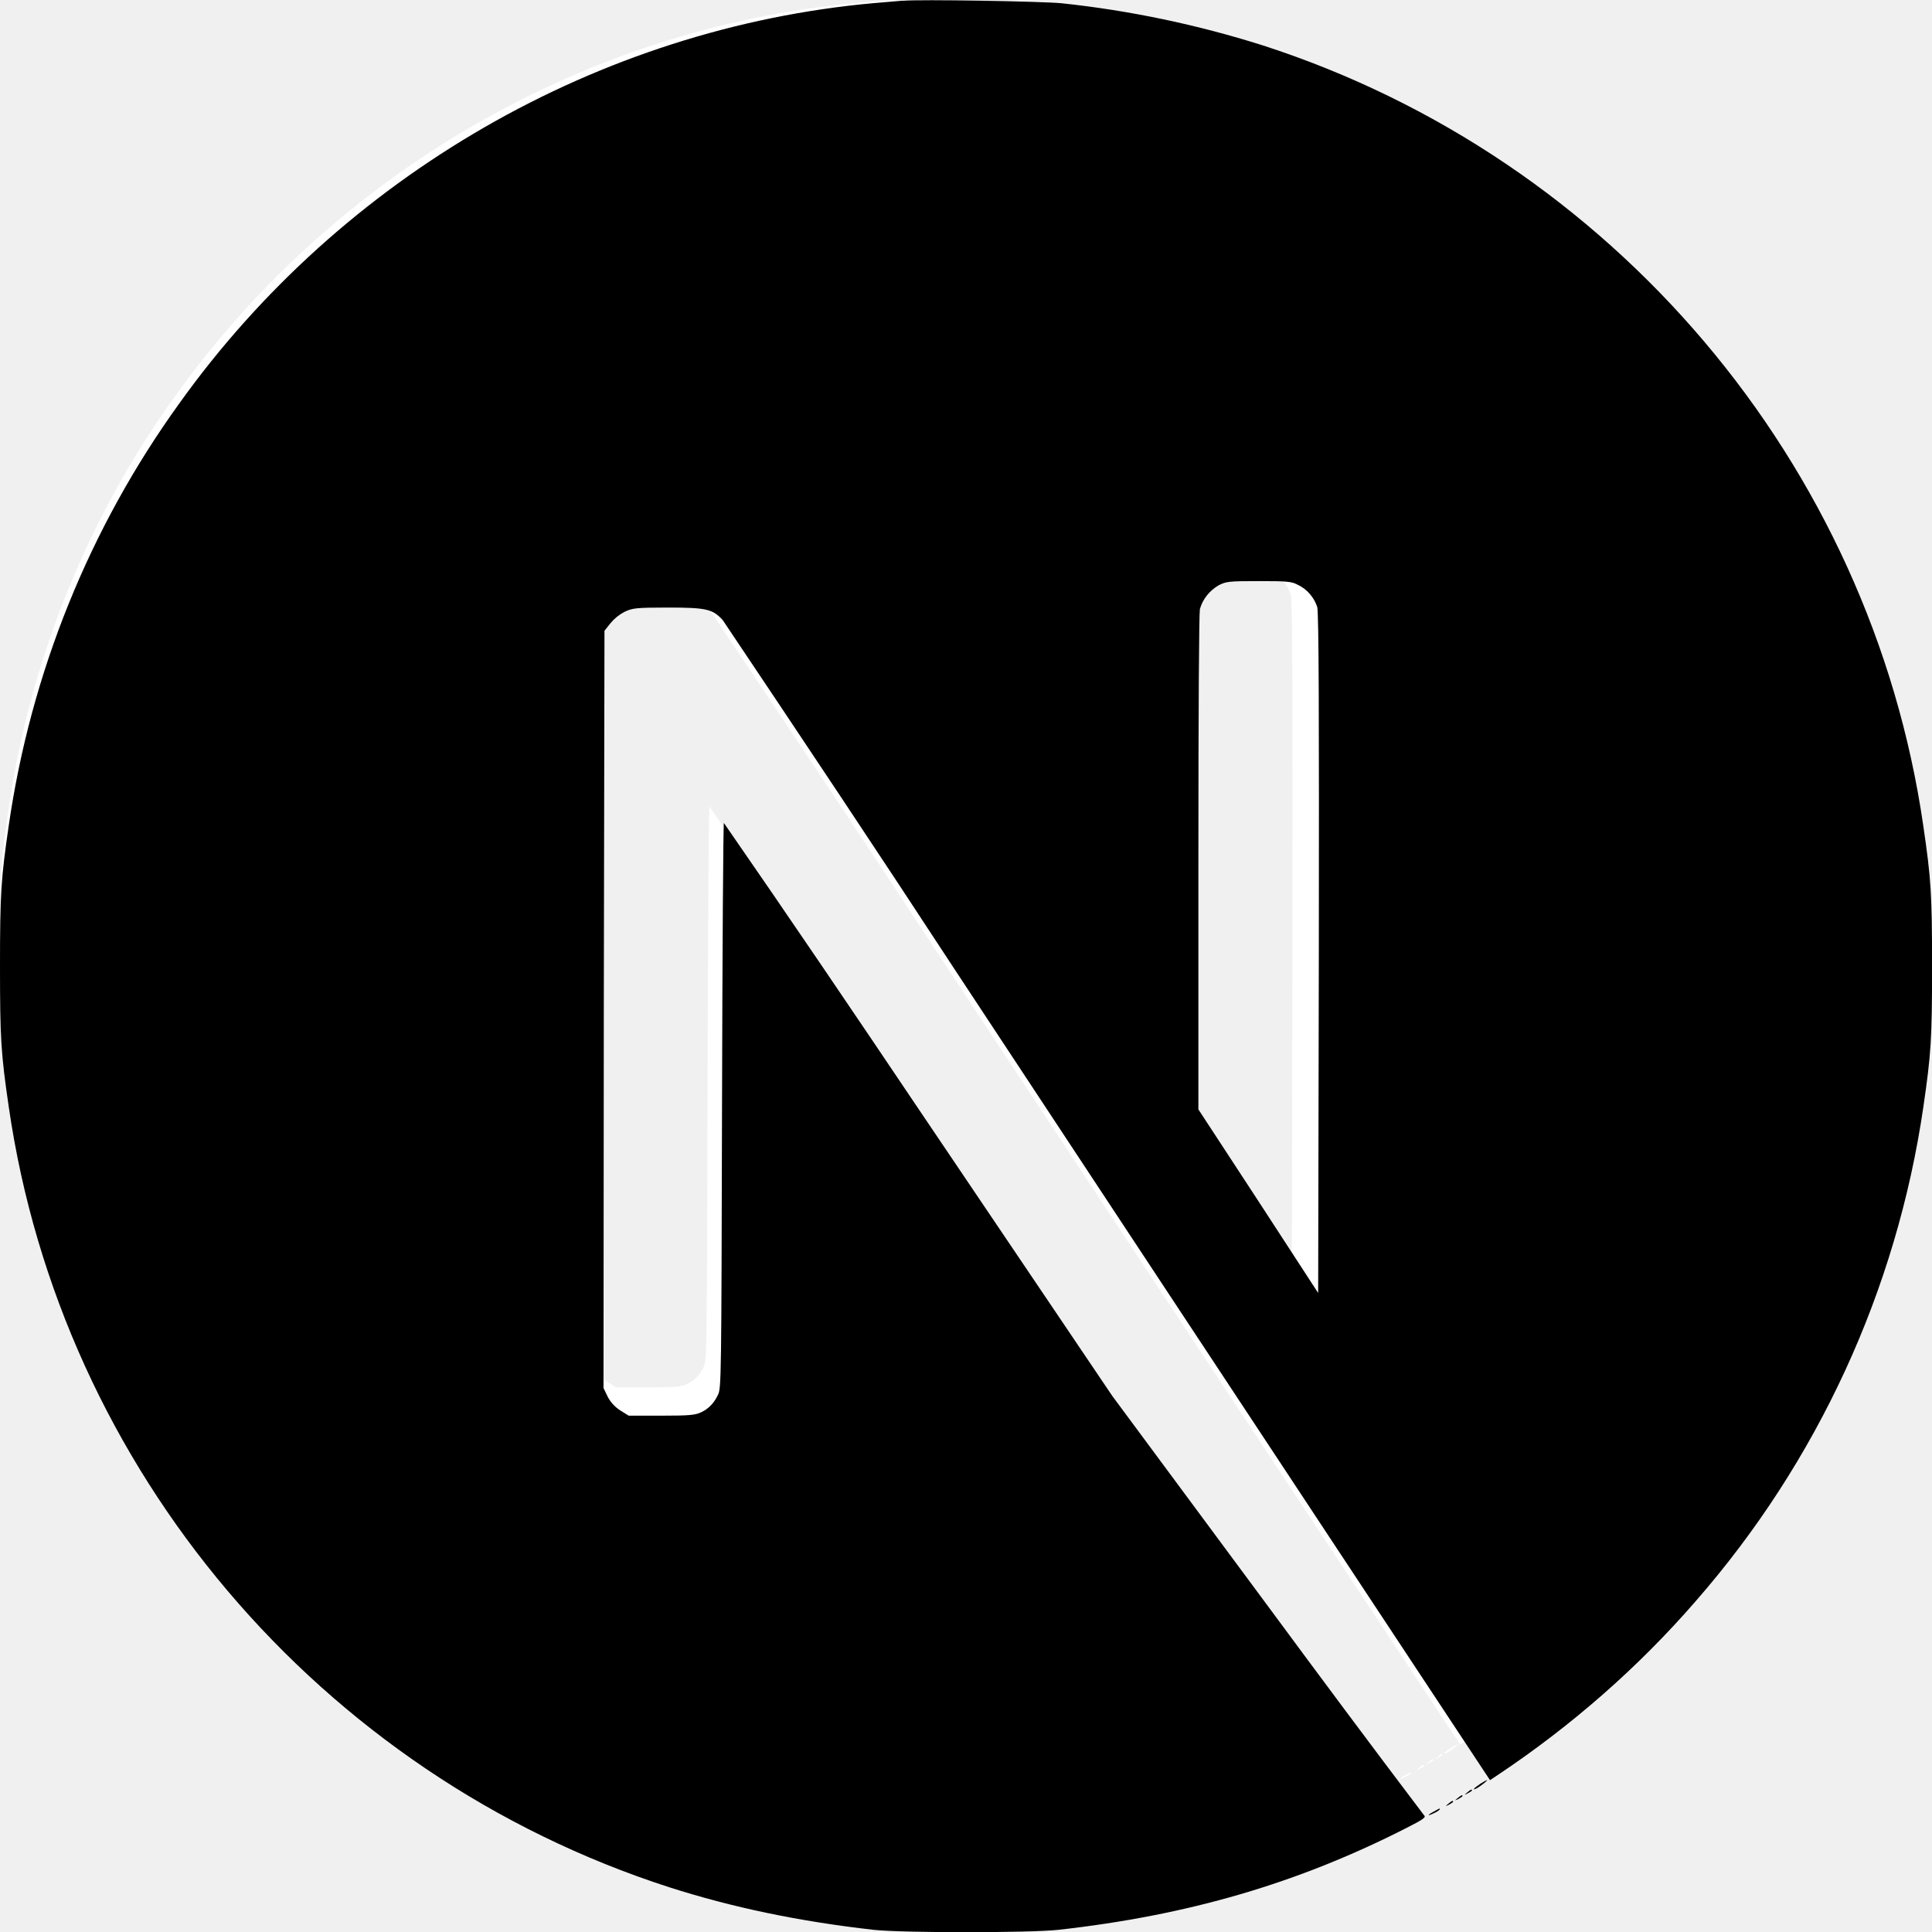
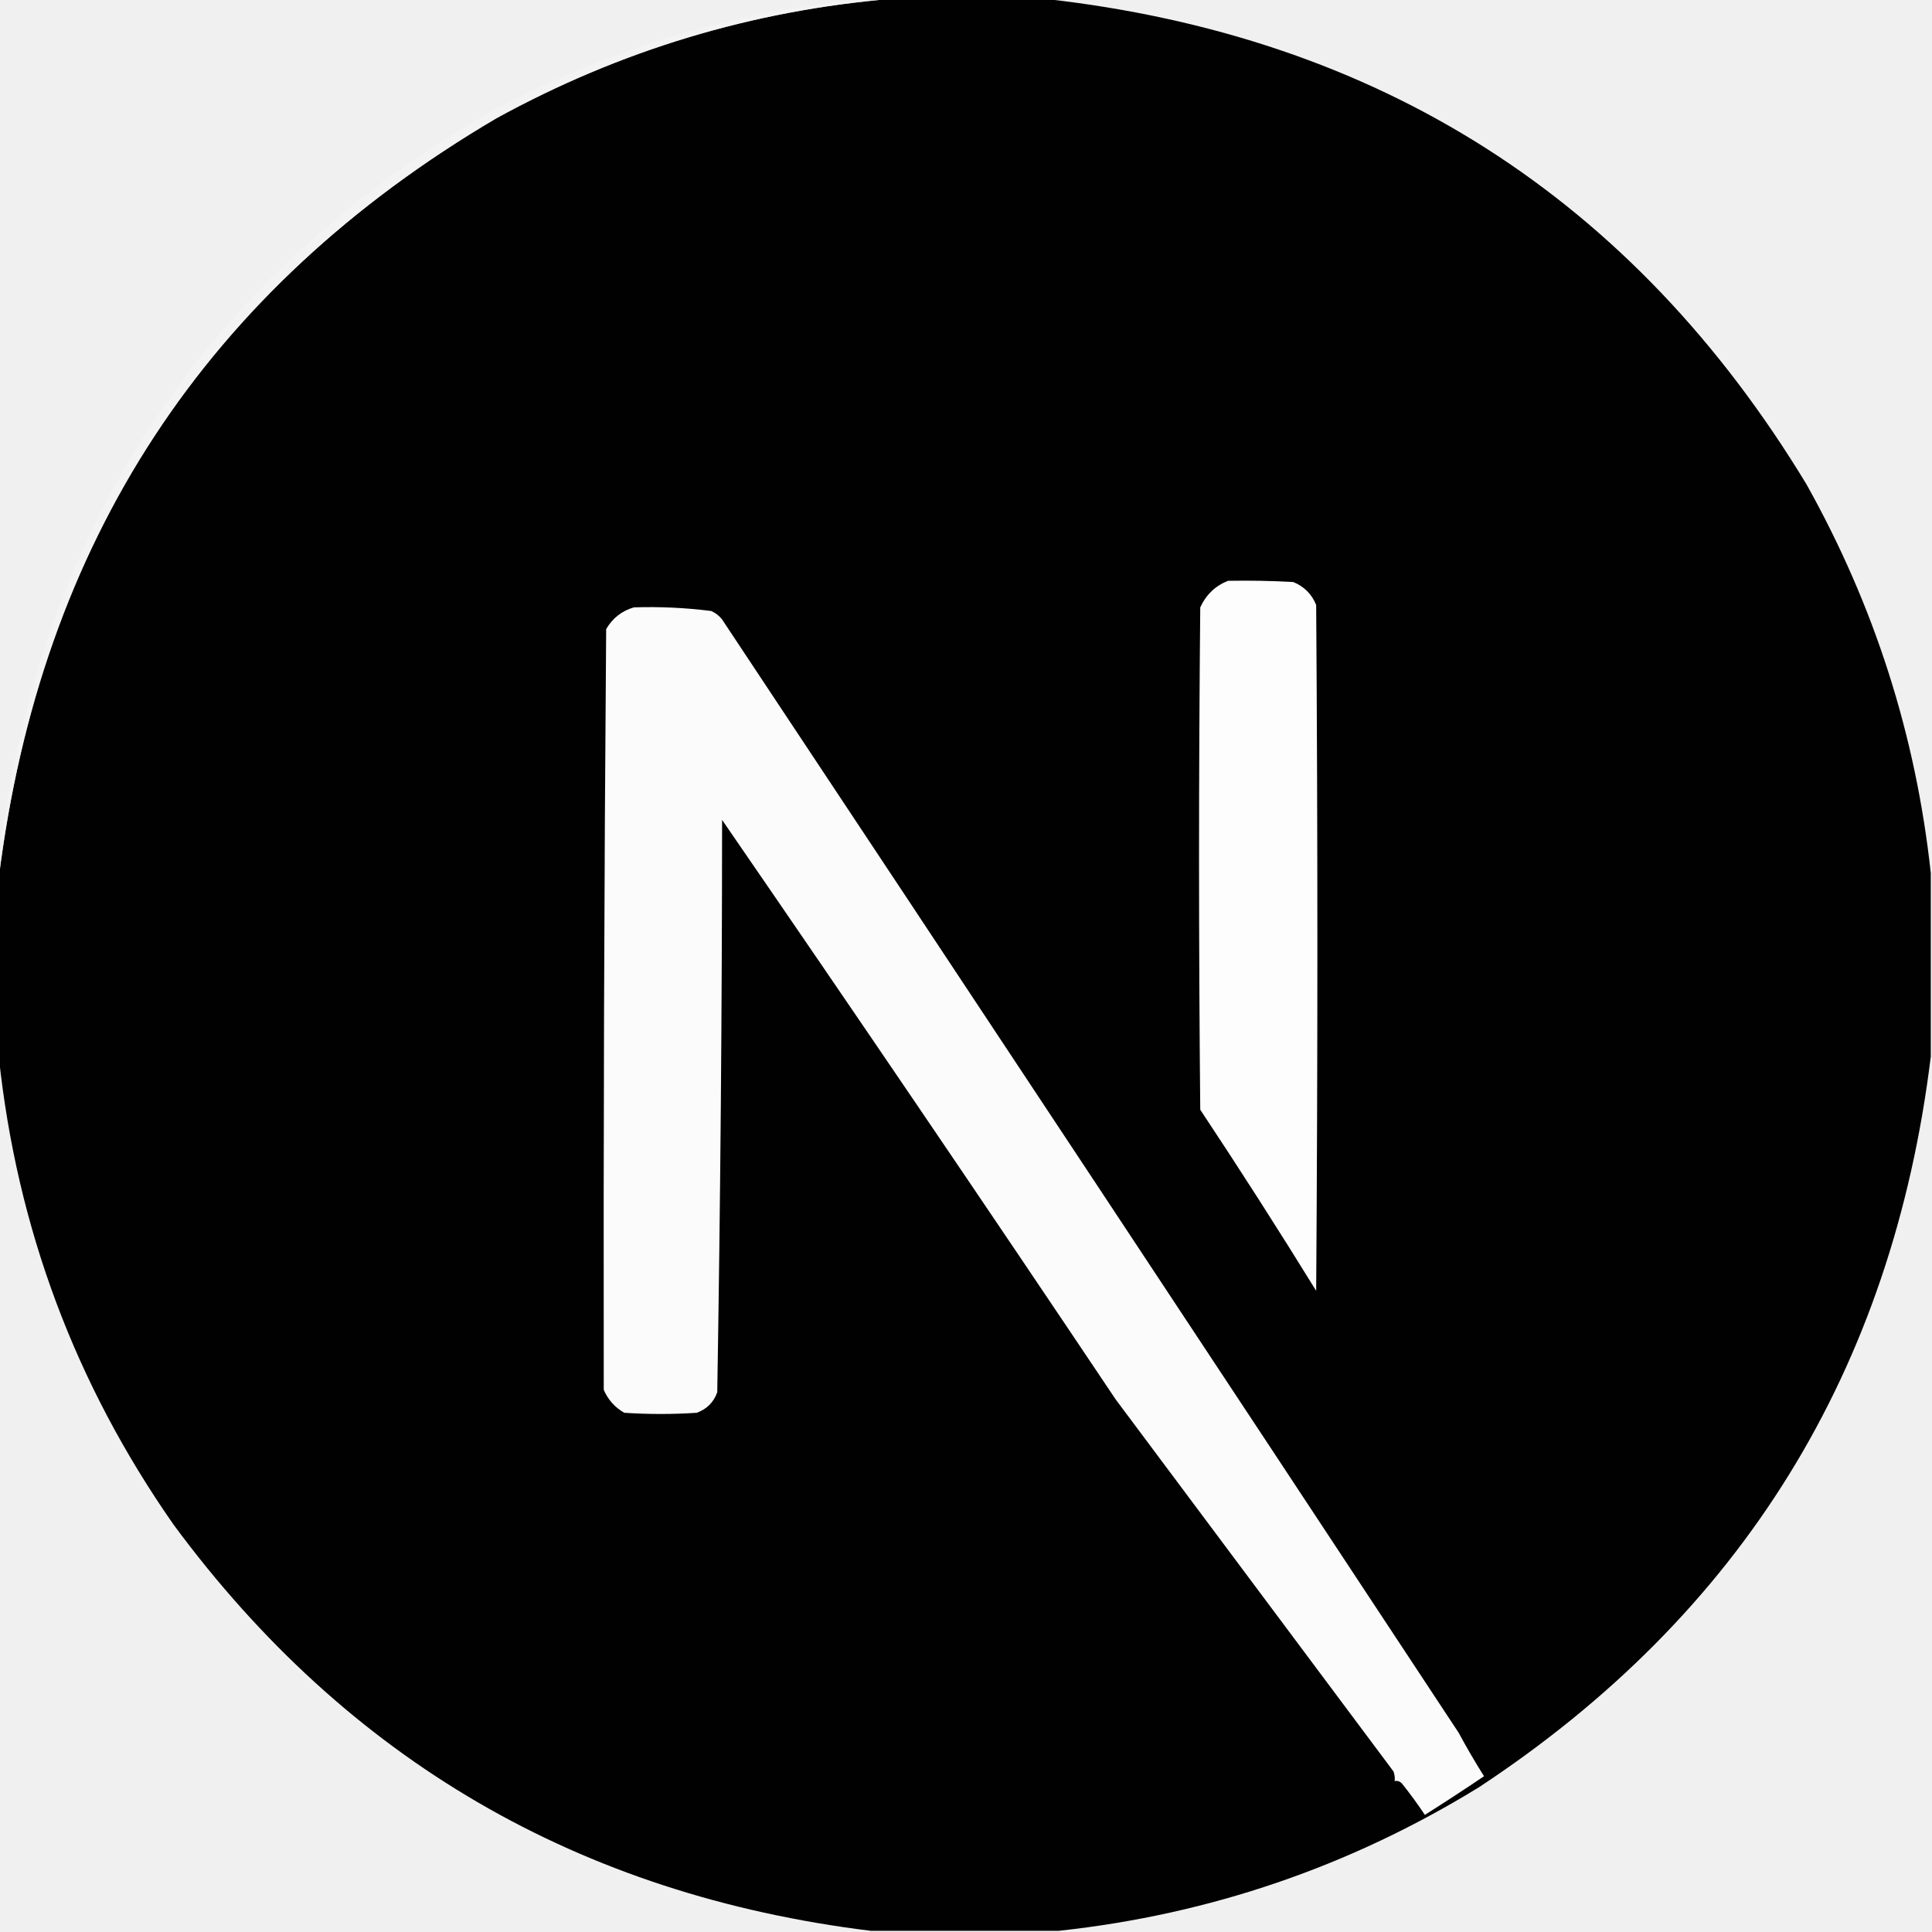
- <svg xmlns="http://www.w3.org/2000/svg" width="800px" height="800px" viewBox="0 0 32 32">
-   <path fill="#FFFFFF" d="M23.749 30.005c-0.119 0.063-0.109 0.083 0.005 0.025 0.037-0.015 0.068-0.036 0.095-0.061 0-0.021 0-0.021-0.1 0.036zM23.989 29.875c-0.057 0.047-0.057 0.047 0.011 0.016 0.036-0.021 0.068-0.041 0.068-0.047 0-0.027-0.016-0.021-0.079 0.031zM24.145 29.781c-0.057 0.047-0.057 0.047 0.011 0.016 0.037-0.021 0.068-0.043 0.068-0.048 0-0.025-0.016-0.020-0.079 0.032zM24.303 29.688c-0.057 0.047-0.057 0.047 0.009 0.015 0.037-0.020 0.068-0.041 0.068-0.047 0-0.025-0.016-0.020-0.077 0.032zM24.516 29.547c-0.109 0.073-0.147 0.12-0.047 0.068 0.067-0.041 0.181-0.131 0.161-0.131-0.043 0.016-0.079 0.043-0.115 0.063zM14.953 0.011c-0.073 0.005-0.292 0.025-0.484 0.041-4.548 0.412-8.803 2.86-11.5 6.631-1.491 2.067-2.459 4.468-2.824 6.989-0.129 0.88-0.145 1.14-0.145 2.333 0 1.192 0.016 1.448 0.145 2.328 0.871 6.011 5.147 11.057 10.943 12.927 1.043 0.333 2.136 0.563 3.381 0.704 0.484 0.052 2.577 0.052 3.061 0 2.152-0.24 3.969-0.771 5.767-1.688 0.276-0.14 0.328-0.177 0.291-0.208-0.88-1.161-1.744-2.323-2.609-3.495l-2.557-3.453-3.203-4.745c-1.068-1.588-2.14-3.172-3.229-4.744-0.011 0-0.025 2.109-0.031 4.681-0.011 4.505-0.011 4.688-0.068 4.792-0.057 0.125-0.151 0.229-0.276 0.287-0.099 0.047-0.188 0.057-0.661 0.057h-0.541l-0.141-0.088c-0.088-0.057-0.161-0.136-0.208-0.229l-0.068-0.141 0.005-6.271 0.011-6.271 0.099-0.125c0.063-0.077 0.141-0.14 0.229-0.187 0.131-0.063 0.183-0.073 0.724-0.073 0.635 0 0.74 0.025 0.907 0.208 1.296 1.932 2.588 3.869 3.859 5.812 2.079 3.152 4.917 7.453 6.312 9.563l2.537 3.839 0.125-0.083c1.219-0.813 2.328-1.781 3.285-2.885 2.016-2.308 3.324-5.147 3.767-8.177 0.129-0.88 0.145-1.141 0.145-2.333 0-1.193-0.016-1.448-0.145-2.328-0.871-6.011-5.147-11.057-10.943-12.928-1.084-0.343-2.199-0.577-3.328-0.697-0.303-0.031-2.371-0.068-2.631-0.041zM21.5 9.688c0.151 0.072 0.265 0.208 0.317 0.364 0.027 0.084 0.032 1.823 0.027 5.74l-0.011 5.624-0.989-1.52-0.995-1.521v-4.083c0-2.647 0.011-4.131 0.025-4.204 0.047-0.167 0.161-0.307 0.313-0.395 0.124-0.063 0.172-0.068 0.667-0.068 0.463 0 0.541 0.005 0.645 0.063z" transform="scale(0.98)" />
-   <path fill="#000000" d="M23.749 30.005c-0.119 0.063-0.109 0.083 0.005 0.025 0.037-0.015 0.068-0.036 0.095-0.061 0-0.021 0-0.021-0.1 0.036zM23.989 29.875c-0.057 0.047-0.057 0.047 0.011 0.016 0.036-0.021 0.068-0.041 0.068-0.047 0-0.027-0.016-0.021-0.079 0.031zM24.145 29.781c-0.057 0.047-0.057 0.047 0.011 0.016 0.037-0.021 0.068-0.043 0.068-0.048 0-0.025-0.016-0.020-0.079 0.032zM24.303 29.688c-0.057 0.047-0.057 0.047 0.009 0.015 0.037-0.020 0.068-0.041 0.068-0.047 0-0.025-0.016-0.020-0.077 0.032zM24.516 29.547c-0.109 0.073-0.147 0.12-0.047 0.068 0.067-0.041 0.181-0.131 0.161-0.131-0.043 0.016-0.079 0.043-0.115 0.063zM14.953 0.011c-0.073 0.005-0.292 0.025-0.484 0.041-4.548 0.412-8.803 2.86-11.5 6.631-1.491 2.067-2.459 4.468-2.824 6.989-0.129 0.88-0.145 1.14-0.145 2.333 0 1.192 0.016 1.448 0.145 2.328 0.871 6.011 5.147 11.057 10.943 12.927 1.043 0.333 2.136 0.563 3.381 0.704 0.484 0.052 2.577 0.052 3.061 0 2.152-0.24 3.969-0.771 5.767-1.688 0.276-0.14 0.328-0.177 0.291-0.208-0.88-1.161-1.744-2.323-2.609-3.495l-2.557-3.453-3.203-4.745c-1.068-1.588-2.14-3.172-3.229-4.744-0.011 0-0.025 2.109-0.031 4.681-0.011 4.505-0.011 4.688-0.068 4.792-0.057 0.125-0.151 0.229-0.276 0.287-0.099 0.047-0.188 0.057-0.661 0.057h-0.541l-0.141-0.088c-0.088-0.057-0.161-0.136-0.208-0.229l-0.068-0.141 0.005-6.271 0.011-6.271 0.099-0.125c0.063-0.077 0.141-0.14 0.229-0.187 0.131-0.063 0.183-0.073 0.724-0.073 0.635 0 0.74 0.025 0.907 0.208 1.296 1.932 2.588 3.869 3.859 5.812 2.079 3.152 4.917 7.453 6.312 9.563l2.537 3.839 0.125-0.083c1.219-0.813 2.328-1.781 3.285-2.885 2.016-2.308 3.324-5.147 3.767-8.177 0.129-0.88 0.145-1.141 0.145-2.333 0-1.193-0.016-1.448-0.145-2.328-0.871-6.011-5.147-11.057-10.943-12.928-1.084-0.343-2.199-0.577-3.328-0.697-0.303-0.031-2.371-0.068-2.631-0.041zM21.5 9.688c0.151 0.072 0.265 0.208 0.317 0.364 0.027 0.084 0.032 1.823 0.027 5.74l-0.011 5.624-0.989-1.52-0.995-1.521v-4.083c0-2.647 0.011-4.131 0.025-4.204 0.047-0.167 0.161-0.307 0.313-0.395 0.124-0.063 0.172-0.068 0.667-0.068 0.463 0 0.541 0.005 0.645 0.063z" />
+ <svg xmlns="http://www.w3.org/2000/svg" version="1.1" width="800px" height="800px" style="shape-rendering:geometricPrecision; text-rendering:geometricPrecision; image-rendering:optimizeQuality; fill-rule:evenodd; clip-rule:evenodd">
+   <g>
+     <path style="opacity:0.996" fill="#000000" d="M 369.5,-0.5 C 390.5,-0.5 411.5,-0.5 432.5,-0.5C 570.982,14.95 676.149,81.95 748,200.5C 776.139,250.748 793.306,304.415 799.5,361.5C 799.5,386.833 799.5,412.167 799.5,437.5C 783.547,567.497 721.214,668.33 612.5,740C 558.982,772.895 500.982,792.728 438.5,799.5C 412.5,799.5 386.5,799.5 360.5,799.5C 239.941,784.653 143.775,728.653 72,631.5C 31.15,573.123 6.984,508.456 -0.5,437.5C -0.5,412.833 -0.5,388.167 -0.5,363.5C 16.741,224.524 85.408,119.691 205.5,49C 256.74,20.862 311.406,4.362 369.5,-0.5 Z" />
+   </g>
+   <g>
+     <path style="opacity:0.769" fill="#f3f3f3" d="M 357.5,-0.5 C 361.5,-0.5 365.5,-0.5 369.5,-0.5C 311.406,4.362 256.74,20.862 205.5,49C 85.408,119.691 16.741,224.524 -0.5,363.5C -0.5,360.5 -0.5,357.5 -0.5,354.5C 16.64,217.641 84.64,114.807 203.5,46C 251.858,20.25 303.191,4.75 357.5,-0.5 Z" />
+   </g>
+   <g>
+     <path style="opacity:0.996" fill="#fefefe" d="M 508.5,240.5 C 517.506,240.334 526.506,240.5 535.5,241C 540,242.833 543.167,246 545,250.5C 545.667,345.167 545.667,439.833 545,534.5C 529.425,509.252 513.425,484.252 497,459.5C 496.333,390.167 496.333,320.833 497,251.5C 499.437,246.226 503.271,242.56 508.5,240.5 Z" />
+   </g>
+   <g>
+     <path style="opacity:0.986" fill="#fefefe" d="M 262.5,251.5 C 273.216,251.156 283.882,251.656 294.5,253C 296.286,253.785 297.786,254.951 299,256.5C 400.915,409.995 502.582,563.662 604,717.5C 607.3,723.63 610.8,729.63 614.5,735.5C 606.422,740.957 598.255,746.29 590,751.5C 587.027,747.026 583.86,742.693 580.5,738.5C 579.675,737.614 578.675,737.281 577.5,737.5C 577.657,736.127 577.49,734.793 577,733.5C 538.667,682.167 500.333,630.833 462,579.5C 408.161,499.154 353.828,419.154 299,339.5C 298.974,418.521 298.307,497.521 297,576.5C 295.5,580.667 292.667,583.5 288.5,585C 278.5,585.667 268.5,585.667 258.5,585C 254.612,582.778 251.779,579.612 250,575.5C 249.838,470.717 250.171,365.717 251,260.5C 253.683,255.922 257.517,252.922 262.5,251.5 Z" />
+   </g>
</svg>
